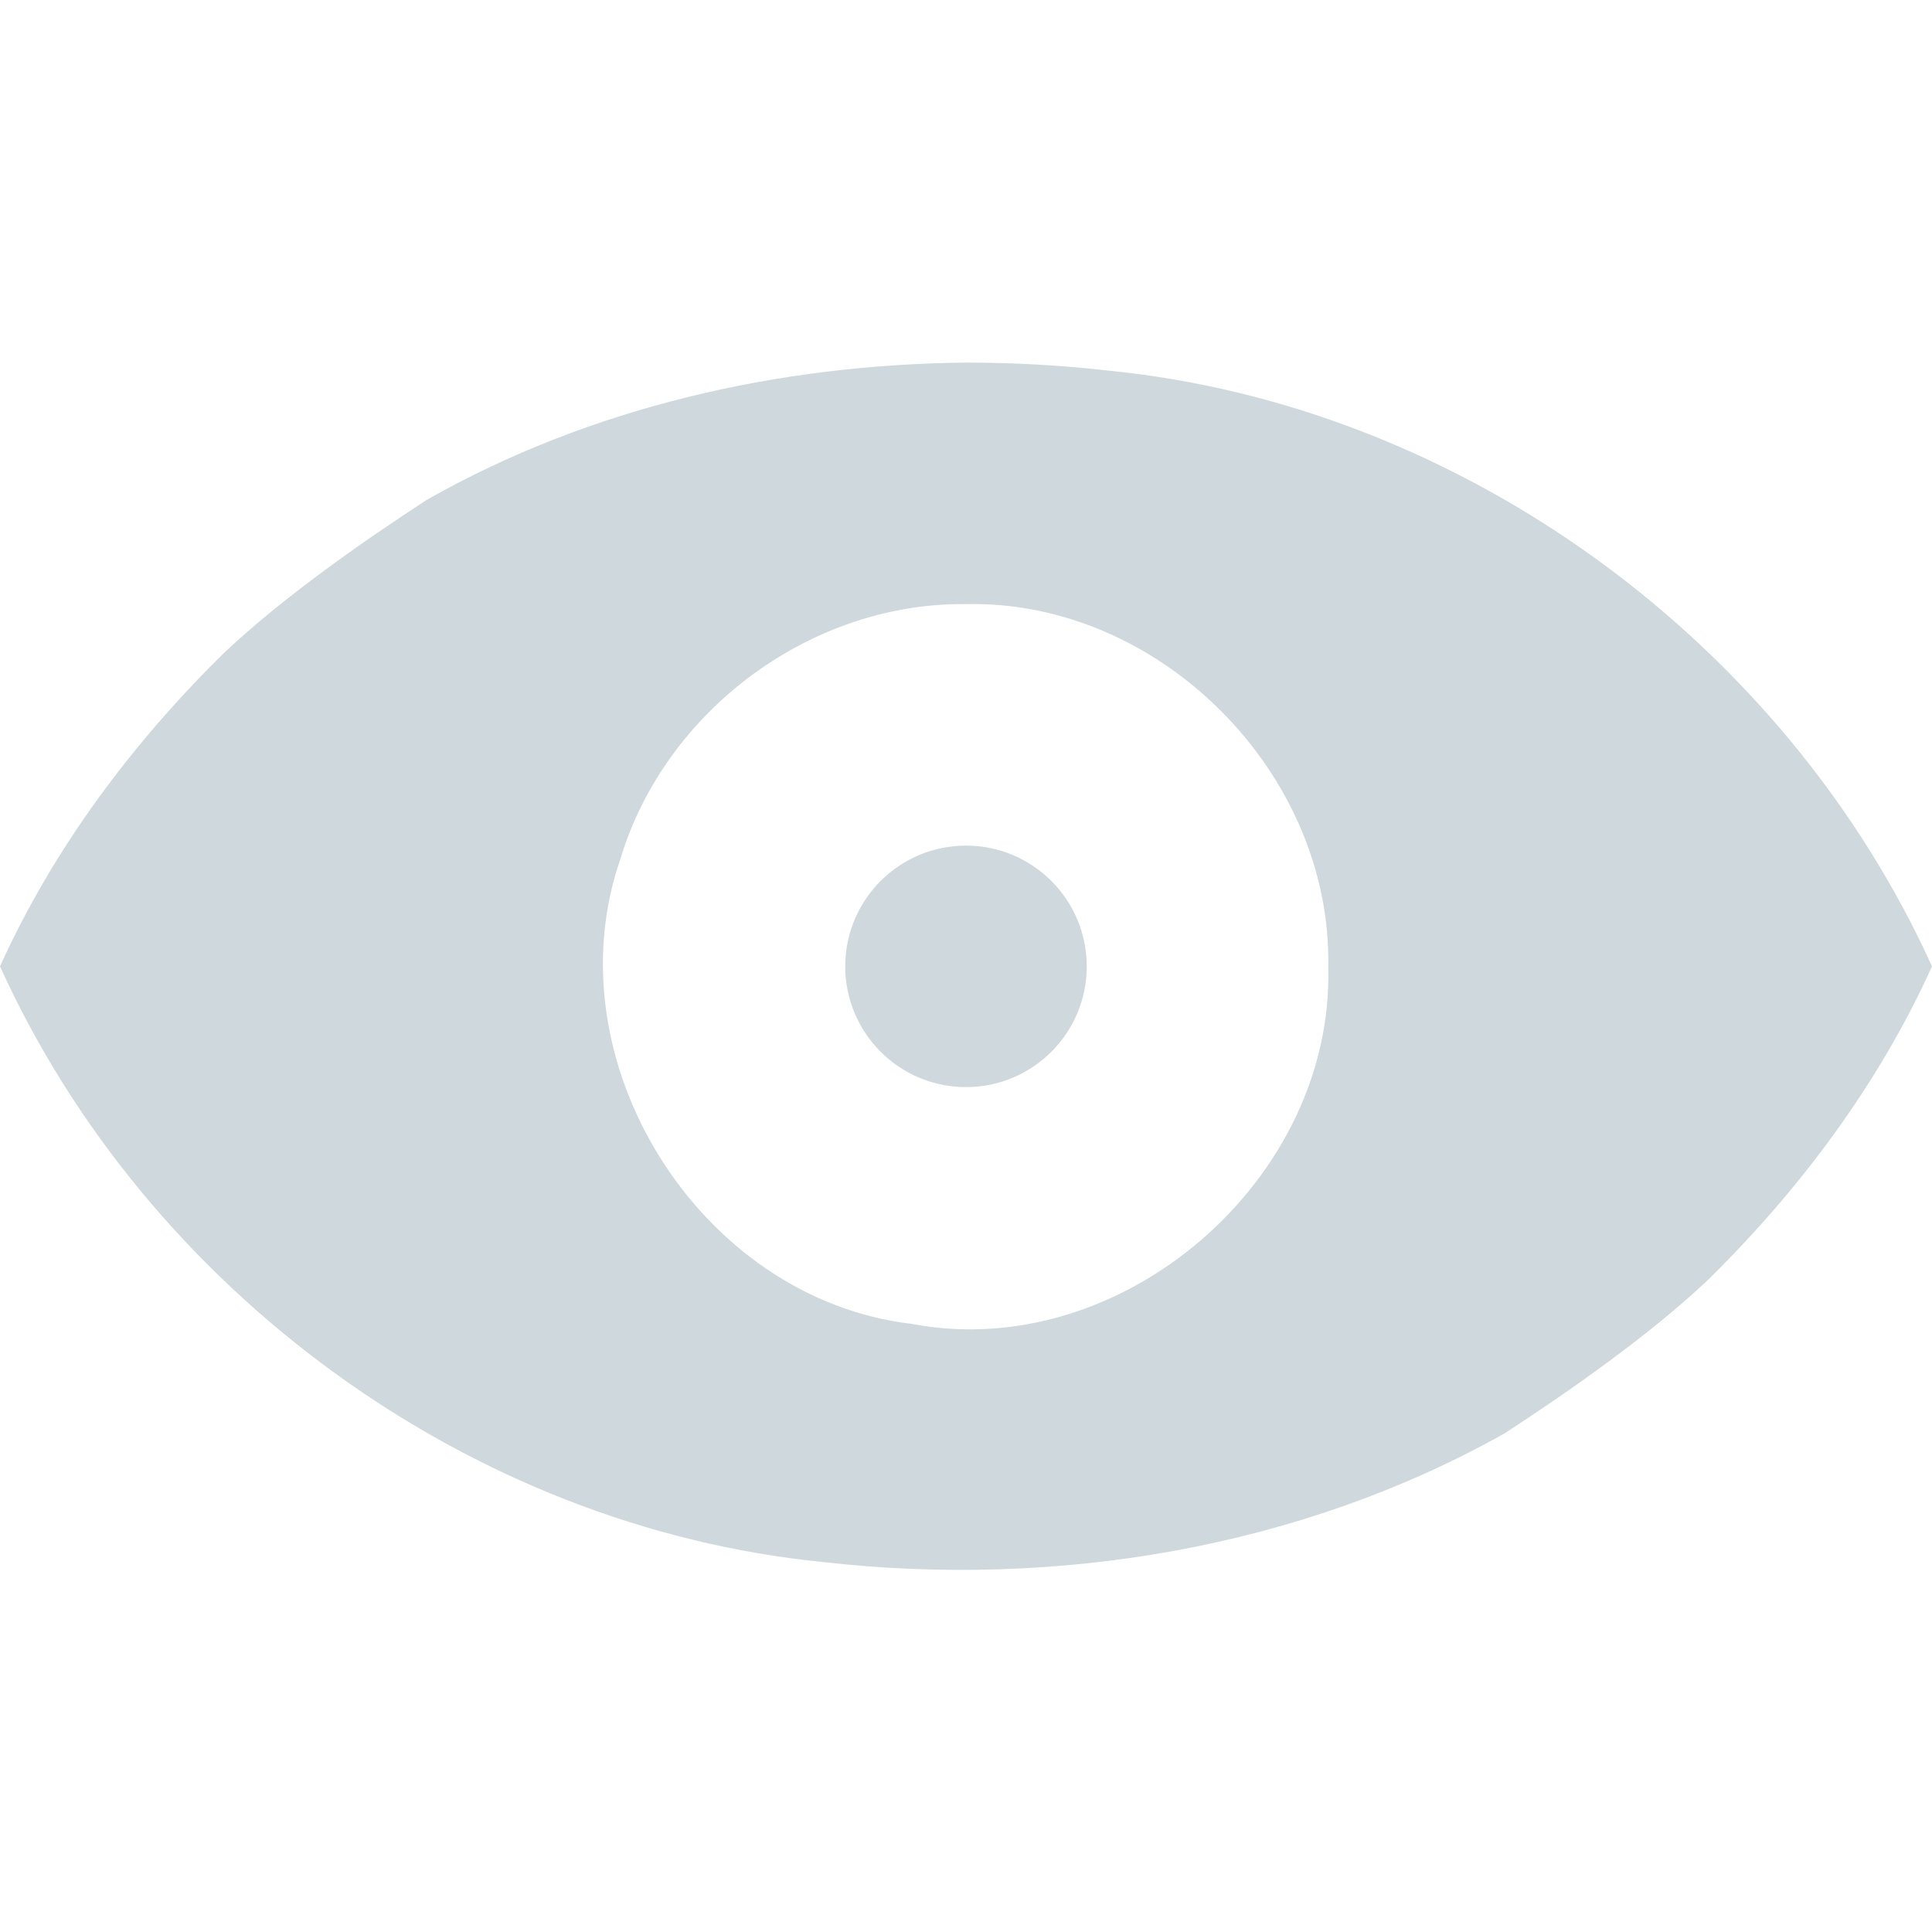
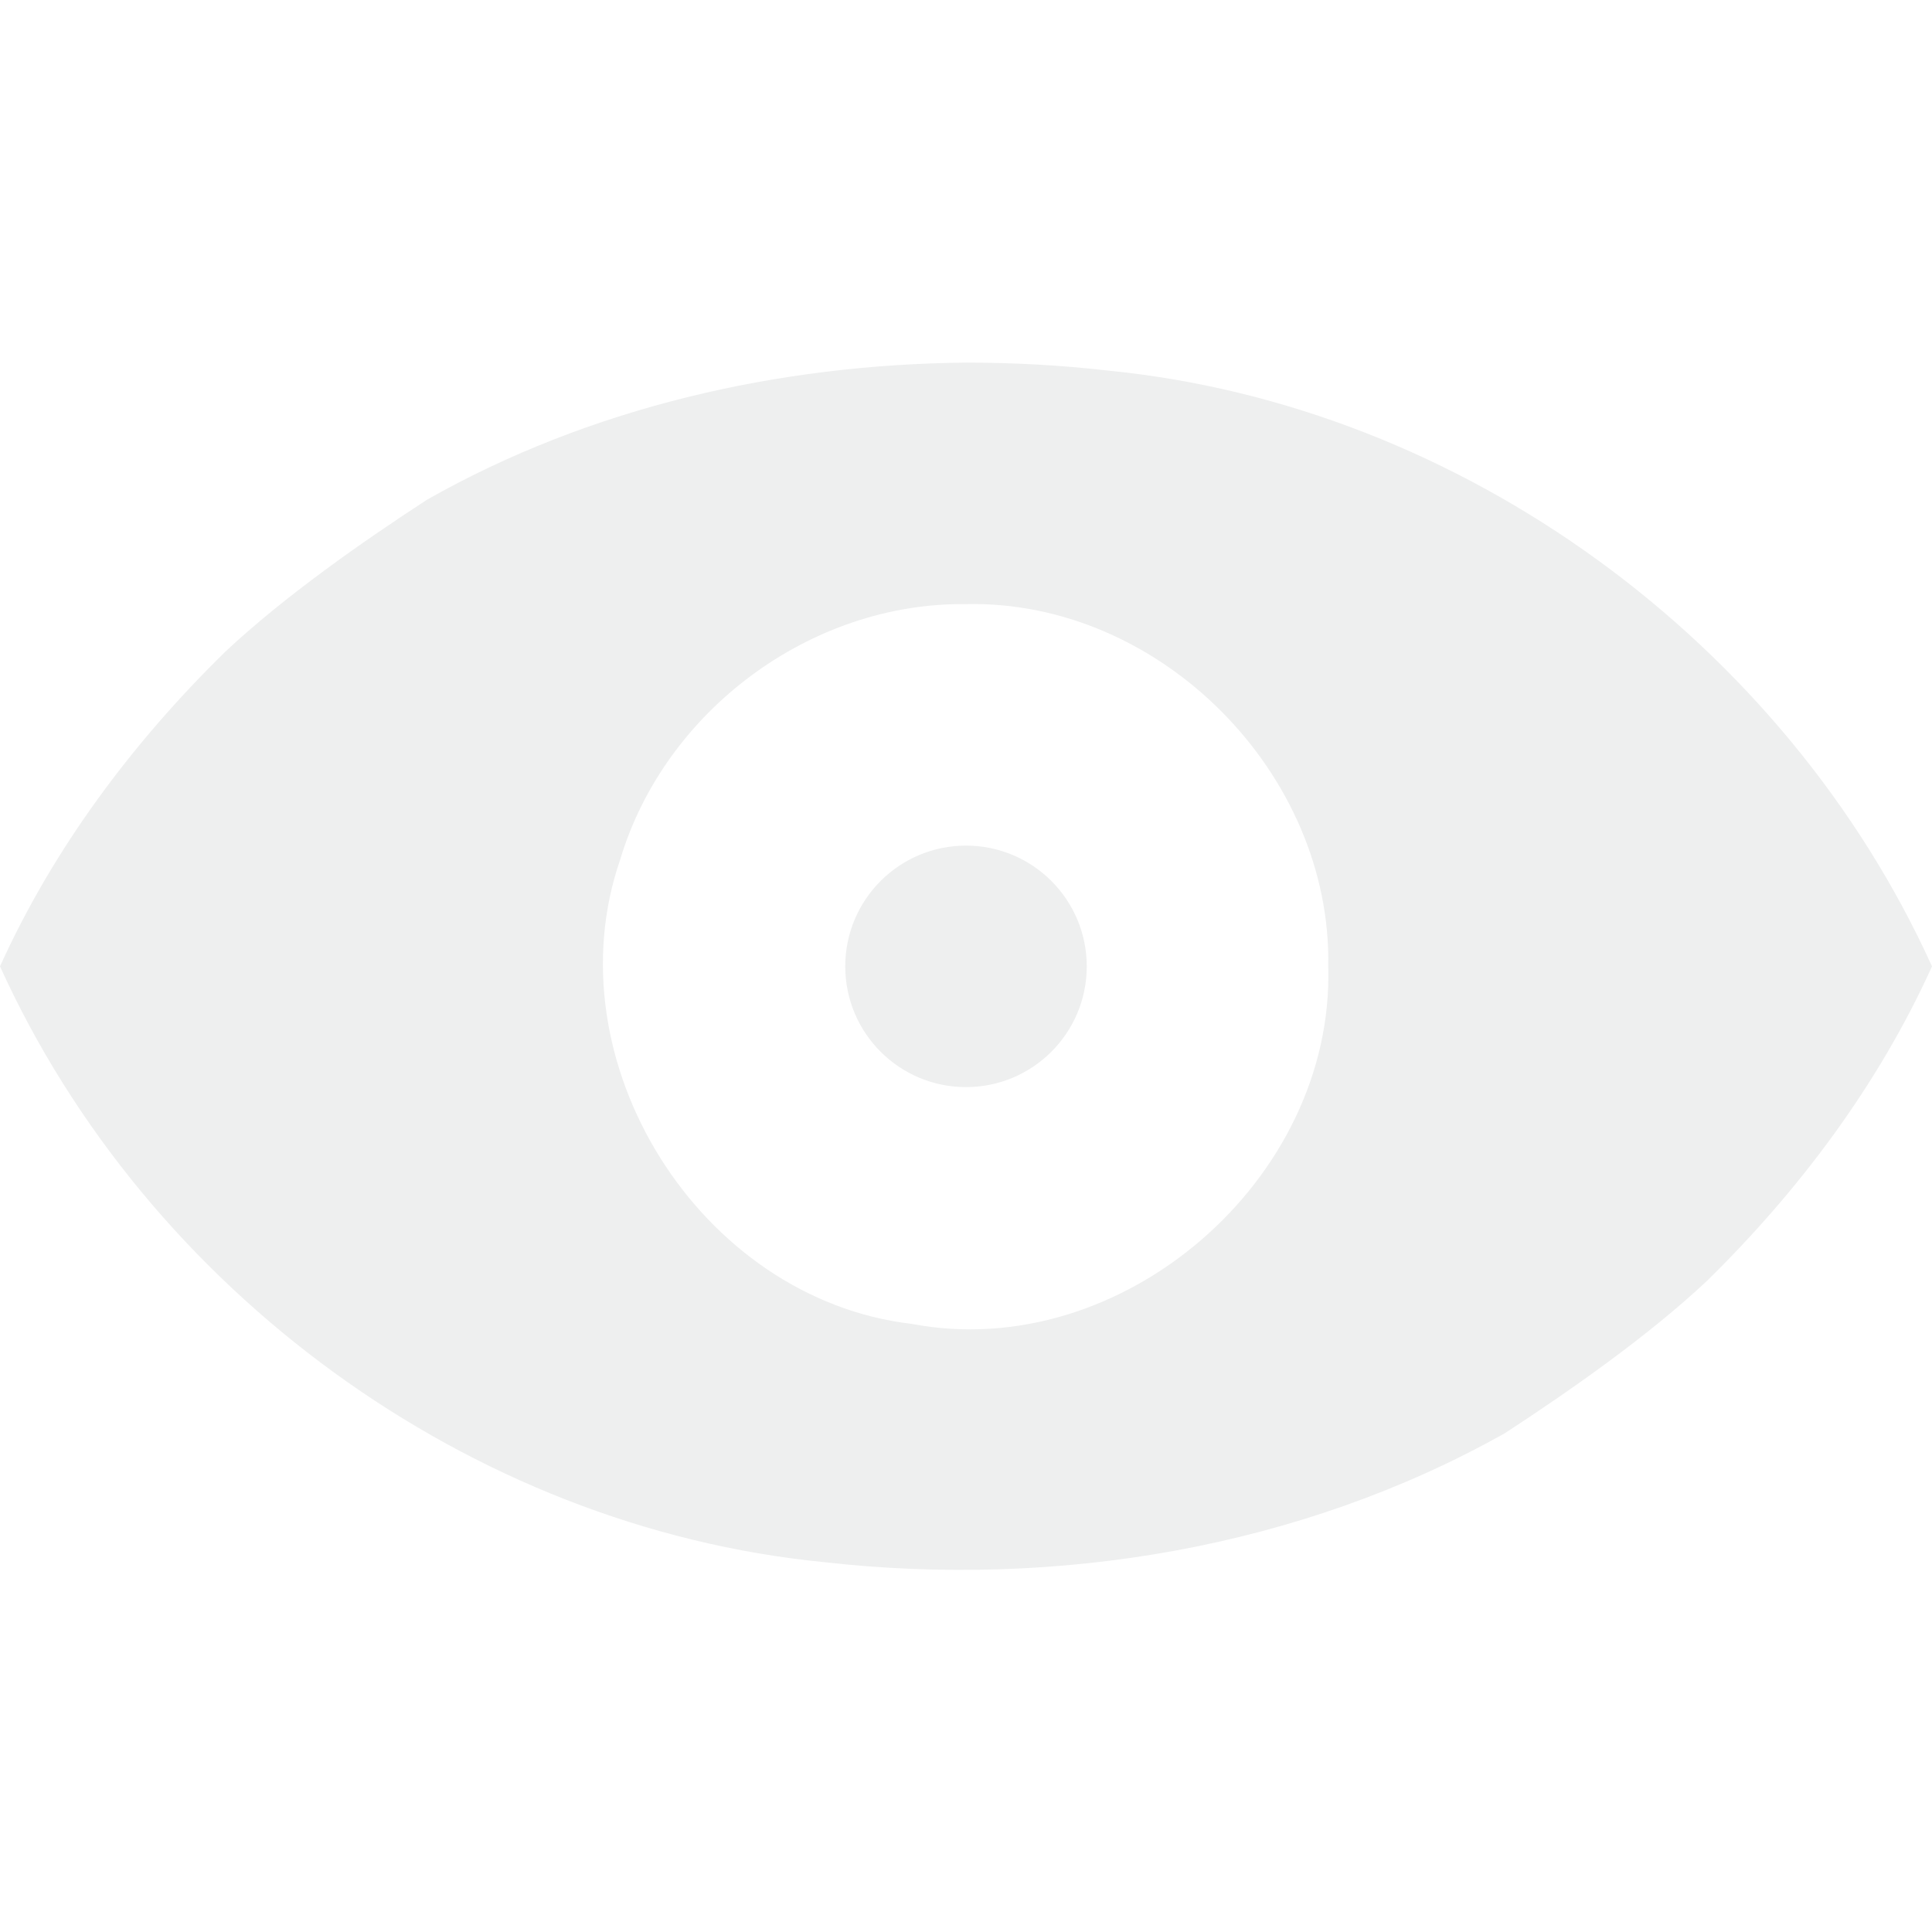
<svg xmlns="http://www.w3.org/2000/svg" id="svg7384" style="enable-background:new" height="16" width="16" version="1.1">
  <defs id="defs9" />
-   <path d="M 8,3.003 C 6.449,3.018 4.888,3.372 3.537,4.138 2.999,4.488 2.352,4.941 1.865,5.398 1.099,6.148 0.443,7.024 0,8.003 c 1.215,2.68 3.886,4.644 6.824,4.934 1.927,0.218 3.944,-0.115 5.639,-1.068 0.538,-0.351 1.185,-0.803 1.672,-1.26 C 14.901,9.858 15.557,8.982 16,8.003 14.785,5.324 12.114,3.359 9.176,3.069 8.786,3.024 8.393,3.003 8,3.003 Z m 0,2 c 1.607,-0.036 3.03,1.402 3,3 0.051,1.766 -1.709,3.291 -3.449,2.961 C 5.793,10.758 4.559,8.786 5.137,7.116 5.506,5.887 6.713,4.988 8,5.003 Z m 0,2 a 1,1 0 0 0 -1,1 1,1 0 0 0 1,1 1,1 0 0 0 1,-1 1,1 0 0 0 -1,-1 z" id="path6807" style="opacity:1;fill-rule:evenodd;fill:#cfd8dc;fill-opacity:1" />
+   <path d="M 8,3.003 C 6.449,3.018 4.888,3.372 3.537,4.138 2.999,4.488 2.352,4.941 1.865,5.398 1.099,6.148 0.443,7.024 0,8.003 c 1.215,2.68 3.886,4.644 6.824,4.934 1.927,0.218 3.944,-0.115 5.639,-1.068 0.538,-0.351 1.185,-0.803 1.672,-1.26 C 14.901,9.858 15.557,8.982 16,8.003 14.785,5.324 12.114,3.359 9.176,3.069 8.786,3.024 8.393,3.003 8,3.003 Z m 0,2 c 1.607,-0.036 3.03,1.402 3,3 0.051,1.766 -1.709,3.291 -3.449,2.961 C 5.793,10.758 4.559,8.786 5.137,7.116 5.506,5.887 6.713,4.988 8,5.003 Z m 0,2 a 1,1 0 0 0 -1,1 1,1 0 0 0 1,1 1,1 0 0 0 1,-1 1,1 0 0 0 -1,-1 z" id="path6807" style="opacity:1;fill-rule:evenodd;fill:#eeefef;fill-opacity:1" />
</svg>
